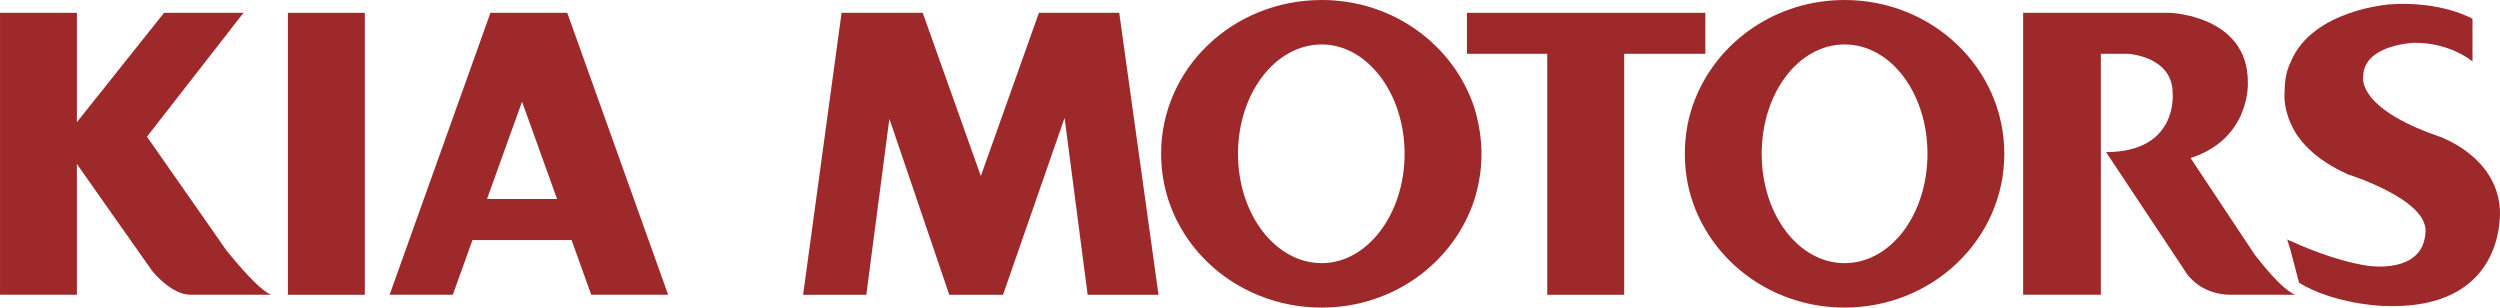
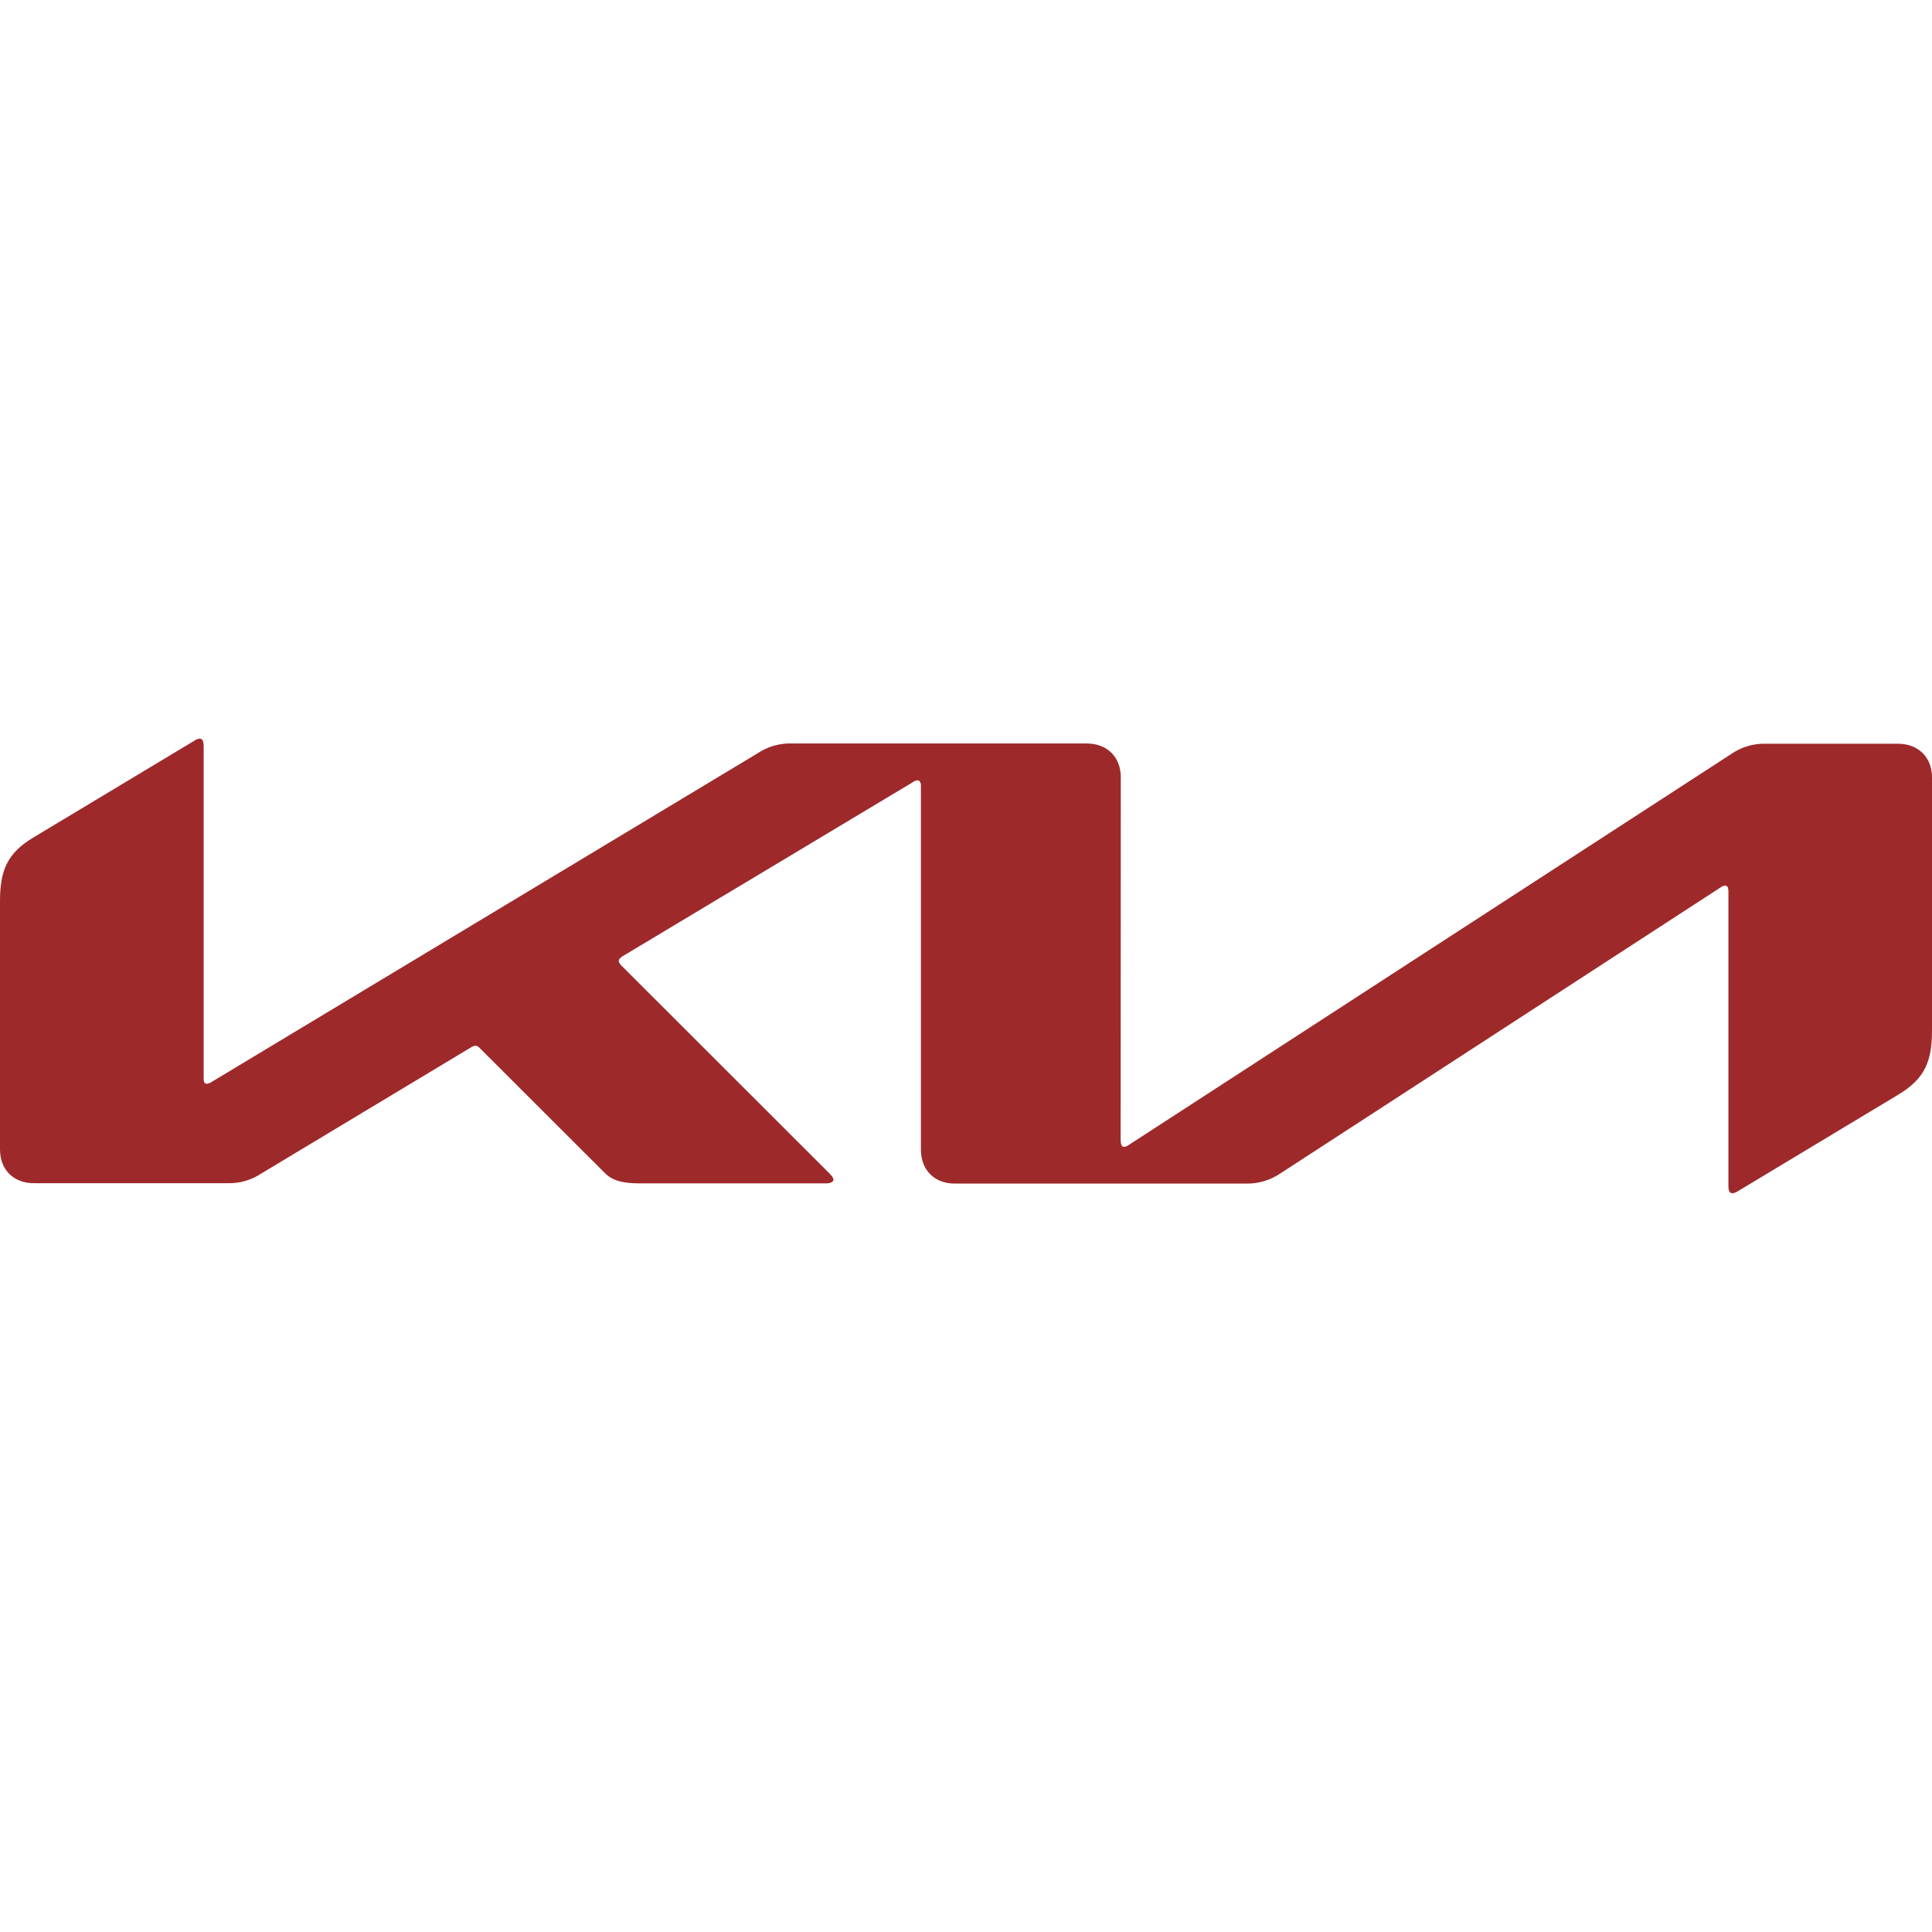
- <svg xmlns="http://www.w3.org/2000/svg" xml:space="preserve" width="1000" height="123.033" style="clip-rule:evenodd;fill-rule:evenodd;image-rendering:optimizeQuality;shape-rendering:geometricPrecision;text-rendering:geometricPrecision" viewBox="0 0 264.583 32.553" id="svg2" version="1.1">
-   <defs id="defs4">
-     <style type="text/css" id="style6">
-     .fil0 {fill:#1F1A17}
-     .fil2 {fill:#605D5C}
-     .fil1 {fill:#9E292B}
-    </style>
-   </defs>
-   <path style="fill:#9e292b;stroke-width:2.538" id="path170" d="M 55.249,21.064 H 51.539 L 55.249,10.762 58.955,21.064 Z m 0,-19.706 H 51.903 L 41.232,31.196 h 6.692 l 2.076,-5.788 h 5.25 5.241 l 2.081,5.788 h 8.14 L 60.034,1.358 Z" class="fil1" />
-   <polygon style="fill:#9e292b" id="polygon172" points="41.853,248.461 44.42,241.085 45.381,248.461 48.338,248.461 46.699,236.702 43.35,236.702 40.927,243.508 38.504,236.702 35.119,236.702 33.515,248.461 36.151,248.461 37.113,241.119 39.61,248.461 " class="fil1" transform="matrix(2.537675,0,0,2.537675,-0.05532132,-599.3161)" />
-   <polygon style="fill:#9e292b" id="polygon174" points="15.236,248.461 15.236,236.702 12.028,236.702 12.028,248.461 " class="fil1" transform="matrix(2.537675,0,0,2.537675,-0.05532132,-599.3161)" />
-   <path style="fill:#9e292b;stroke-width:2.538" id="path176" d="M 23.959,26.495 15.552,14.468 25.77,1.357 H 17.362 L 8.136,12.928 V 1.357 H 0 V 31.195 H 8.136 V 17.36 l 7.958,11.303 c 0,0 1.992,2.532 4.068,2.532 h 8.591 c 0,0 -0.91,0.094 -4.795,-4.7 z" class="fil1" />
-   <path style="fill:#9e292b;stroke-width:2.538" id="path178" d="M 238.621,26.944 231.839,16.728 c 6.422,-2.081 6.061,-8.047 6.061,-8.047 0,-7.047 -8.229,-7.323 -8.229,-7.323 2.5e-4,-2.5e-4 -4.251,0 -6.869,0 l -8.686,-2.5e-4 v 29.838 h 8.227 V 5.694 h 2.897 c 0,0 4.7,0.273 4.7,4.164 0,0 0.631,6.238 -7.05,6.238 l 8.591,12.93 c 0,0 1.444,2.17 4.61,2.17 h 6.328 0.628 c 0,0 -0.27,0 -0.628,-0.27 -0.722,-0.452 -1.902,-1.537 -3.798,-3.981 z" class="fil1" />
-   <path style="fill:#9e292b;stroke-width:2.538" id="path180" d="m 264.571,22.153 c -0.361,-5.785 -6.599,-7.772 -6.599,-7.772 -8.585,-2.986 -7.866,-6.241 -7.866,-6.241 0,-3.436 5.421,-3.615 5.421,-3.615 3.894,0 6.148,1.988 6.148,1.988 l 2.5e-4,-4.525 c 0,0 -3.254,-1.898 -8.678,-1.533 0,-2.6e-4 -8.32,0.542 -10.578,6.146 -0.453,0.904 -0.633,1.993 -0.633,3.163 2.6e-4,0 -0.182,1.45 0.633,3.258 0.718,1.715 2.44,3.797 6.06,5.428 0,0 8.405,2.615 8.225,6.055 -0.175,4.611 -6.147,3.618 -6.147,3.618 -3.526,-0.542 -7.14,-2.169 -8.139,-2.62 -0.269,-0.094 -0.362,-0.182 -0.362,-0.182 l 0.363,1.176 0.901,3.431 c 3.711,2.263 8.774,2.446 8.774,2.446 11.665,0.552 12.473,-7.627 12.488,-9.732 v -0.128 c -0.002,-0.231 -0.013,-0.36 -0.013,-0.36 z" class="fil1" />
-   <path style="fill:#9e292b;stroke-width:2.538" id="path182" d="m 195.221,27.85 c -4.883,0 -8.774,-5.153 -8.774,-11.575 0,-6.415 3.891,-11.571 8.774,-11.571 4.88,0 8.771,5.156 8.771,11.571 0,6.422 -3.891,11.575 -8.77,11.575 z m 0,-27.85 c -7.235,0 -13.383,4.347 -15.824,10.491 -0.72,1.809 -1.082,3.706 -1.082,5.783 2.5e-4,2.087 0.362,3.98 1.082,5.787 2.442,6.156 8.589,10.491 15.824,10.491 9.311,0 16.905,-7.232 16.905,-16.278 C 212.125,7.233 204.531,0 195.221,0 Z" class="fil1" />
-   <polygon style="fill:#9e292b" id="polygon184" points="67.758,248.461 67.758,238.411 70.715,238.411 71.143,238.411 71.143,236.702 70.715,236.702 61.52,236.702 61.201,236.702 61.201,238.411 61.52,238.411 64.55,238.411 64.55,248.461 " class="fil1" transform="matrix(2.537675,0,0,2.537675,-0.05532132,-599.3161)" />
-   <path style="fill:#9e292b;stroke-width:2.538" id="path186" d="m 139.881,27.85 c -4.883,0 -8.86,-5.153 -8.86,-11.575 2.5e-4,-6.415 3.977,-11.571 8.86,-11.571 4.793,0 8.772,5.156 8.772,11.571 0,6.422 -3.979,11.575 -8.772,11.575 z m 0,-27.85 c -9.4,0 -16.998,7.233 -16.998,16.275 0,9.046 7.598,16.278 16.998,16.278 7.594,0 14.017,-4.789 16.181,-11.488 0.459,-1.531 0.729,-3.069 0.729,-4.79 0,-1.627 -0.27,-3.253 -0.729,-4.791 C 153.898,4.791 147.476,0 139.881,0 Z" class="fil1" />
+ <svg xmlns="http://www.w3.org/2000/svg" fill="#9E292B" role="img" viewBox="0 0 24 24">
+   <path d="M13.923 14.175c0 .046.015.072.041.072a.123.123 0 0 0 .058-.024l7.48-4.854a.72.72 0 0 1 .432-.13h1.644c.252 0 .422.168.422.42v3.139c0 .38-.084.6-.42.801l-1.994 1.2a.137.137 0 0 1-.067.024c-.024 0-.048-.019-.048-.088v-3.663c0-.043-.012-.071-.041-.071a.113.113 0 0 0-.058.024l-5.466 3.551a.733.733 0 0 1-.42.127h-3.624c-.254 0-.422-.168-.422-.422V9.757c0-.033-.015-.064-.044-.064a.118.118 0 0 0-.057.024L7.732 11.88c-.036.024-.046.041-.046.058 0 .014.008.029.032.055l2.577 2.575c.034.034.058.06.058.089 0 .024-.039.043-.084.043H7.94c-.183 0-.324-.026-.423-.125l-1.562-1.56a.067.067 0 0 0-.048-.024.103.103 0 0 0-.048.015l-2.61 1.57a.72.72 0 0 1-.423.122H.425C.168 14.7 0 14.53 0 14.279v-3.08c0-.38.084-.6.422-.8L2.43 9.192a.103.103 0 0 1 .052-.016c.032 0 .048.03.048.1V13.4c0 .043.01.063.041.063a.144.144 0 0 0 .06-.024L9.407 9.36a.733.733 0 0 1 .446-.124h3.648c.252 0 .422.168.422.42l-.002 4.518z" />
</svg>
